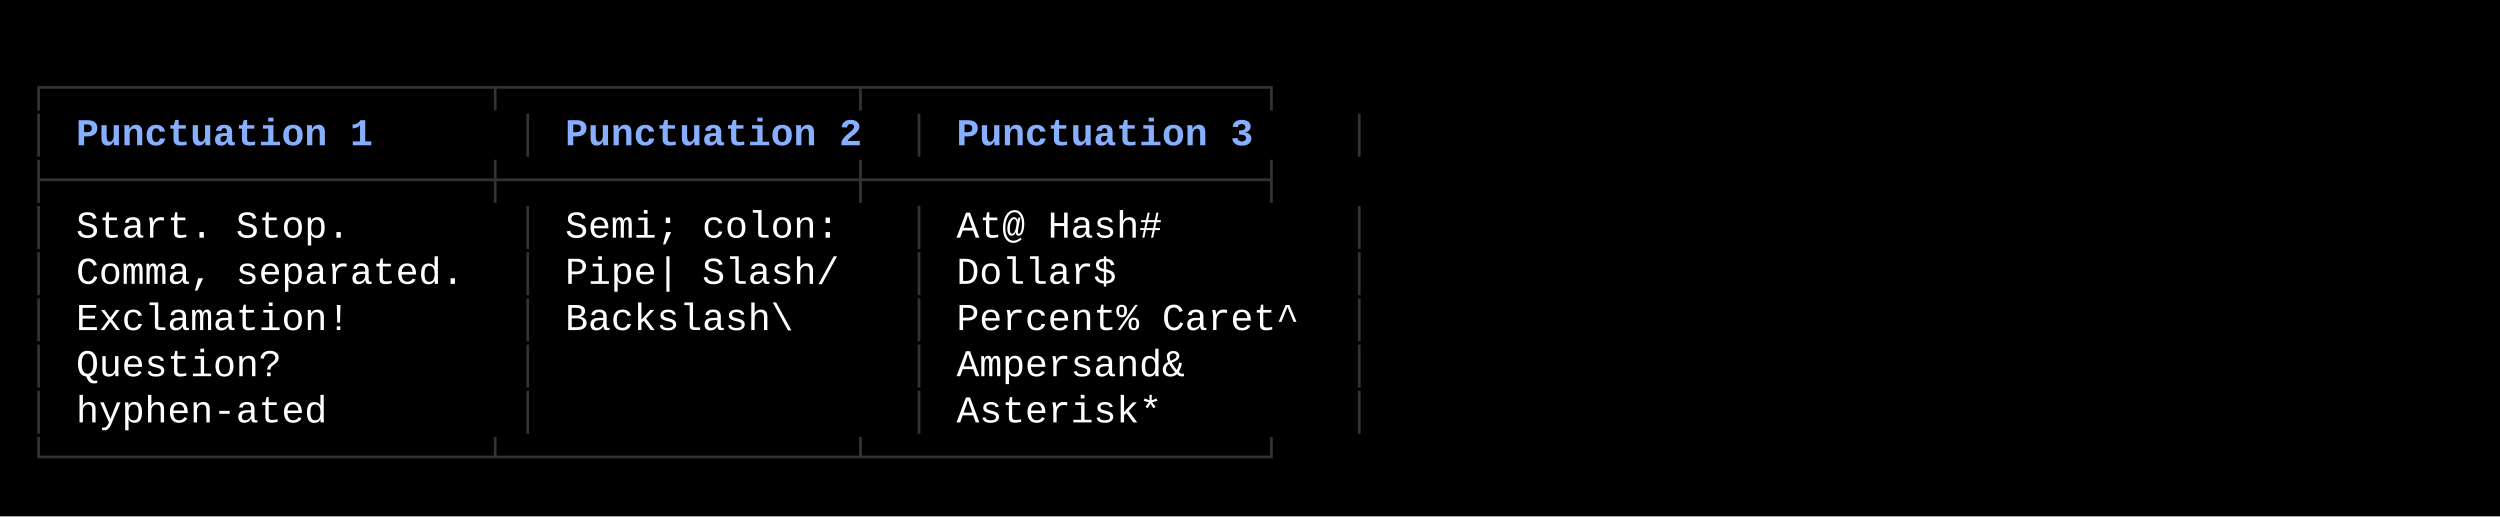
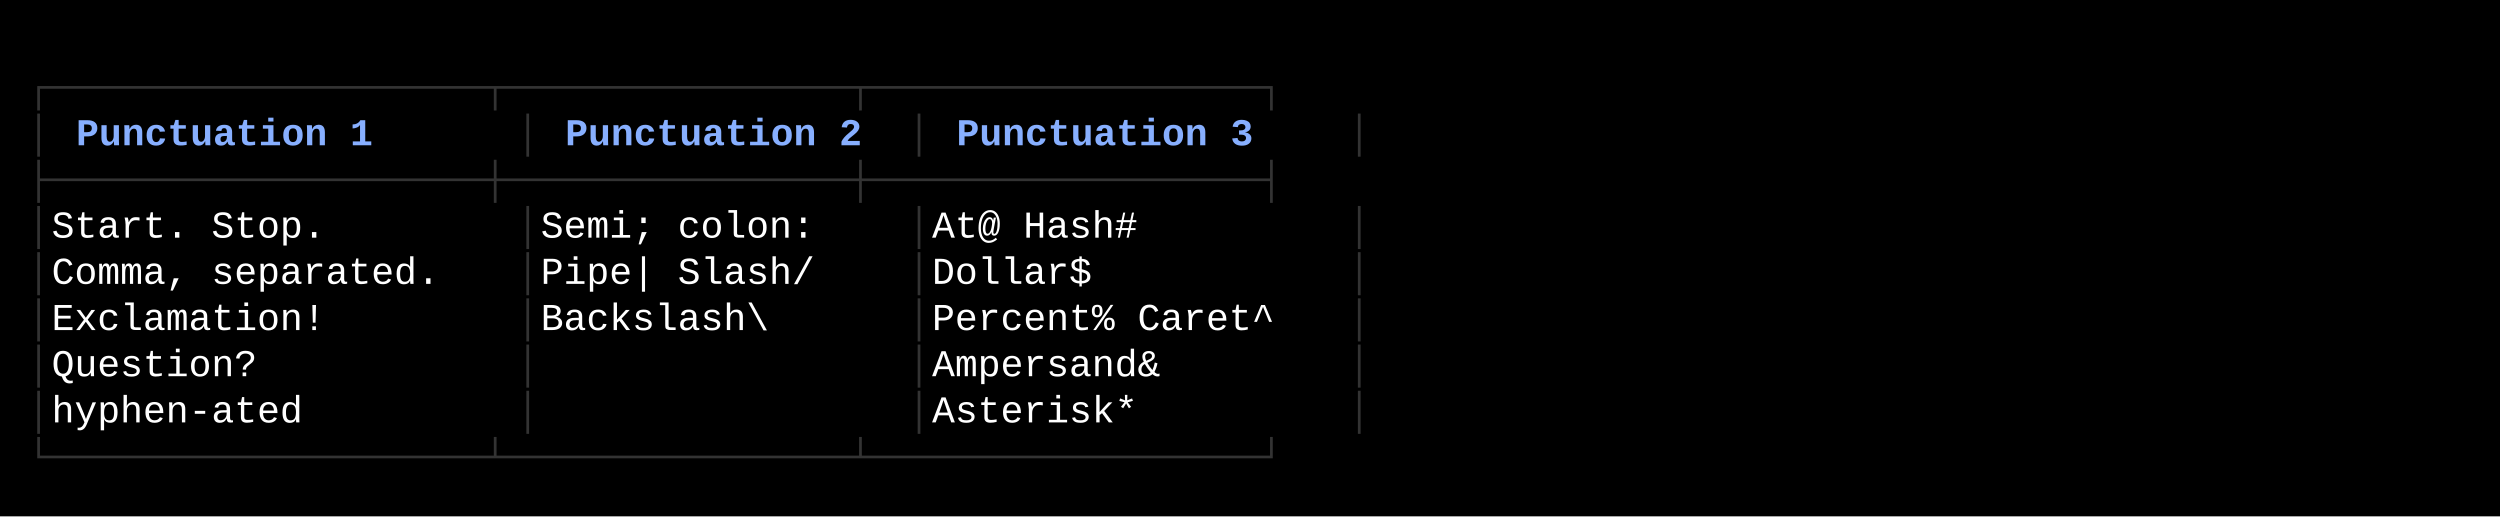
<svg xmlns="http://www.w3.org/2000/svg" width="920" height="190" viewBox="0 0 920 190">
  <style>
    text { font-family: Consolas, "Courier New", monospace; font-size: 14px; dominant-baseline: text-before-edge; white-space: pre; }
  </style>
  <rect width="920" height="190" fill="#000000" />
  <g transform="translate(10, 10)">
    <text x="0" y="19" fill="#333333" textLength="495" lengthAdjust="spacingAndGlyphs">┌───────────────────┬───────────────┬─────────────────┐</text>
    <text x="0" y="36" fill="#333333" textLength="9" lengthAdjust="spacingAndGlyphs">│</text>
    <text x="18" y="36" fill="#87afff" textLength="117" lengthAdjust="spacingAndGlyphs" font-weight="bold">Punctuation 1</text>
    <text x="180" y="36" fill="#333333" textLength="9" lengthAdjust="spacingAndGlyphs">│</text>
    <text x="198" y="36" fill="#87afff" textLength="117" lengthAdjust="spacingAndGlyphs" font-weight="bold">Punctuation 2</text>
    <text x="324" y="36" fill="#333333" textLength="9" lengthAdjust="spacingAndGlyphs">│</text>
    <text x="342" y="36" fill="#87afff" textLength="117" lengthAdjust="spacingAndGlyphs" font-weight="bold">Punctuation 3</text>
    <text x="486" y="36" fill="#333333" textLength="9" lengthAdjust="spacingAndGlyphs">│</text>
    <text x="0" y="53" fill="#333333" textLength="495" lengthAdjust="spacingAndGlyphs">├───────────────────┼───────────────┼─────────────────┤</text>
    <text x="0" y="70" fill="#333333" textLength="9" lengthAdjust="spacingAndGlyphs">│</text>
-     <text x="18" y="70" fill="#ffffff" textLength="108" lengthAdjust="spacingAndGlyphs">Start. Stop.</text>
+     <text x="9" y="70" fill="#ffffff" textLength="171" lengthAdjust="spacingAndGlyphs"> Start. Stop.      </text>
    <text x="180" y="70" fill="#333333" textLength="9" lengthAdjust="spacingAndGlyphs">│</text>
-     <text x="198" y="70" fill="#ffffff" textLength="108" lengthAdjust="spacingAndGlyphs">Semi; colon:</text>
+     <text x="189" y="70" fill="#ffffff" textLength="135" lengthAdjust="spacingAndGlyphs"> Semi; colon:  </text>
    <text x="324" y="70" fill="#333333" textLength="9" lengthAdjust="spacingAndGlyphs">│</text>
-     <text x="342" y="70" fill="#ffffff" textLength="81" lengthAdjust="spacingAndGlyphs">At@ Hash#</text>
+     <text x="333" y="70" fill="#ffffff" textLength="153" lengthAdjust="spacingAndGlyphs"> At@ Hash#       </text>
    <text x="486" y="70" fill="#333333" textLength="9" lengthAdjust="spacingAndGlyphs">│</text>
    <text x="0" y="87" fill="#333333" textLength="9" lengthAdjust="spacingAndGlyphs">│</text>
-     <text x="18" y="87" fill="#ffffff" textLength="153" lengthAdjust="spacingAndGlyphs">Comma, separated.</text>
+     <text x="9" y="87" fill="#ffffff" textLength="171" lengthAdjust="spacingAndGlyphs"> Comma, separated. </text>
    <text x="180" y="87" fill="#333333" textLength="9" lengthAdjust="spacingAndGlyphs">│</text>
-     <text x="198" y="87" fill="#ffffff" textLength="108" lengthAdjust="spacingAndGlyphs">Pipe| Slash/</text>
+     <text x="189" y="87" fill="#ffffff" textLength="135" lengthAdjust="spacingAndGlyphs"> Pipe| Slash/  </text>
    <text x="324" y="87" fill="#333333" textLength="9" lengthAdjust="spacingAndGlyphs">│</text>
-     <text x="342" y="87" fill="#ffffff" textLength="63" lengthAdjust="spacingAndGlyphs">Dollar$</text>
+     <text x="333" y="87" fill="#ffffff" textLength="153" lengthAdjust="spacingAndGlyphs"> Dollar$         </text>
    <text x="486" y="87" fill="#333333" textLength="9" lengthAdjust="spacingAndGlyphs">│</text>
    <text x="0" y="104" fill="#333333" textLength="9" lengthAdjust="spacingAndGlyphs">│</text>
-     <text x="18" y="104" fill="#ffffff" textLength="108" lengthAdjust="spacingAndGlyphs">Exclamation!</text>
+     <text x="9" y="104" fill="#ffffff" textLength="171" lengthAdjust="spacingAndGlyphs"> Exclamation!      </text>
    <text x="180" y="104" fill="#333333" textLength="9" lengthAdjust="spacingAndGlyphs">│</text>
-     <text x="198" y="104" fill="#ffffff" textLength="90" lengthAdjust="spacingAndGlyphs">Backslash\</text>
+     <text x="189" y="104" fill="#ffffff" textLength="135" lengthAdjust="spacingAndGlyphs"> Backslash\    </text>
    <text x="324" y="104" fill="#333333" textLength="9" lengthAdjust="spacingAndGlyphs">│</text>
-     <text x="342" y="104" fill="#ffffff" textLength="135" lengthAdjust="spacingAndGlyphs">Percent% Caret^</text>
+     <text x="333" y="104" fill="#ffffff" textLength="153" lengthAdjust="spacingAndGlyphs"> Percent% Caret^ </text>
    <text x="486" y="104" fill="#333333" textLength="9" lengthAdjust="spacingAndGlyphs">│</text>
    <text x="0" y="121" fill="#333333" textLength="9" lengthAdjust="spacingAndGlyphs">│</text>
-     <text x="18" y="121" fill="#ffffff" textLength="81" lengthAdjust="spacingAndGlyphs">Question?</text>
+     <text x="9" y="121" fill="#ffffff" textLength="171" lengthAdjust="spacingAndGlyphs"> Question?         </text>
    <text x="180" y="121" fill="#333333" textLength="9" lengthAdjust="spacingAndGlyphs">│</text>
    <text x="324" y="121" fill="#333333" textLength="9" lengthAdjust="spacingAndGlyphs">│</text>
-     <text x="342" y="121" fill="#ffffff" textLength="90" lengthAdjust="spacingAndGlyphs">Ampersand&amp;</text>
+     <text x="333" y="121" fill="#ffffff" textLength="153" lengthAdjust="spacingAndGlyphs"> Ampersand&amp;      </text>
    <text x="486" y="121" fill="#333333" textLength="9" lengthAdjust="spacingAndGlyphs">│</text>
    <text x="0" y="138" fill="#333333" textLength="9" lengthAdjust="spacingAndGlyphs">│</text>
-     <text x="18" y="138" fill="#ffffff" textLength="99" lengthAdjust="spacingAndGlyphs">hyphen-ated</text>
+     <text x="9" y="138" fill="#ffffff" textLength="171" lengthAdjust="spacingAndGlyphs"> hyphen-ated       </text>
    <text x="180" y="138" fill="#333333" textLength="9" lengthAdjust="spacingAndGlyphs">│</text>
    <text x="324" y="138" fill="#333333" textLength="9" lengthAdjust="spacingAndGlyphs">│</text>
-     <text x="342" y="138" fill="#ffffff" textLength="81" lengthAdjust="spacingAndGlyphs">Asterisk*</text>
+     <text x="333" y="138" fill="#ffffff" textLength="153" lengthAdjust="spacingAndGlyphs"> Asterisk*       </text>
    <text x="486" y="138" fill="#333333" textLength="9" lengthAdjust="spacingAndGlyphs">│</text>
    <text x="0" y="155" fill="#333333" textLength="495" lengthAdjust="spacingAndGlyphs">└───────────────────┴───────────────┴─────────────────┘</text>
  </g>
</svg>
